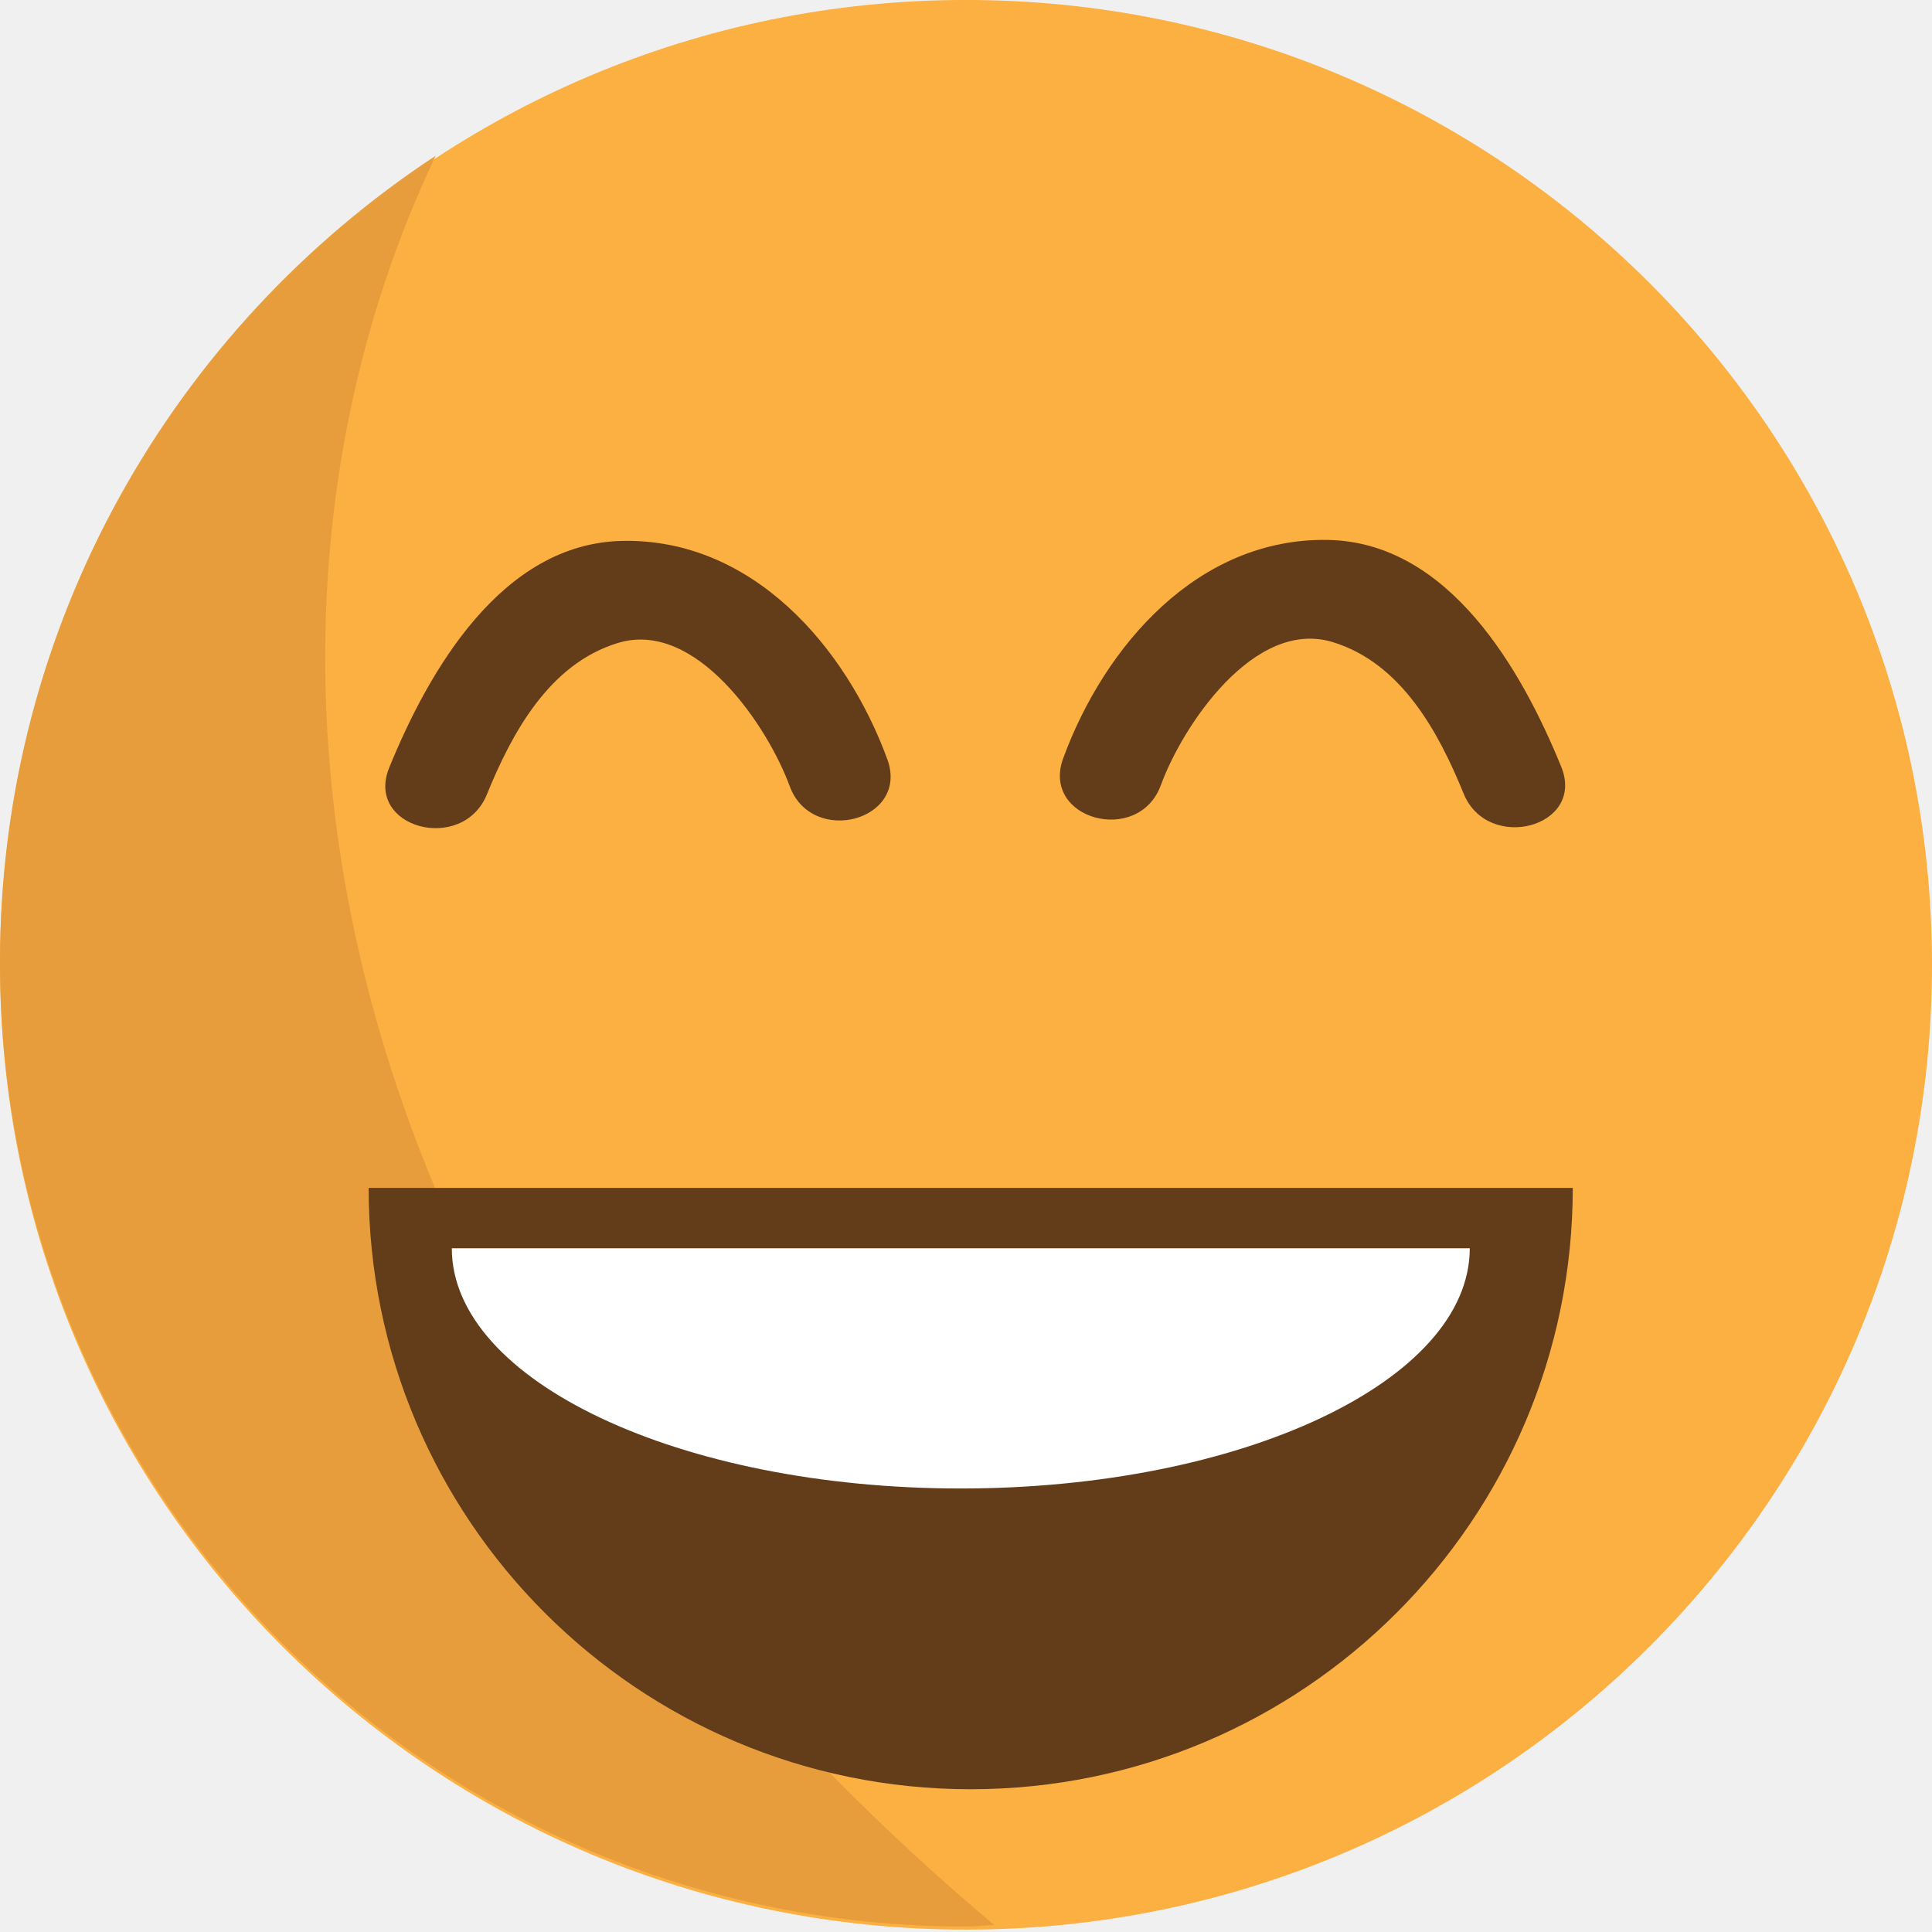
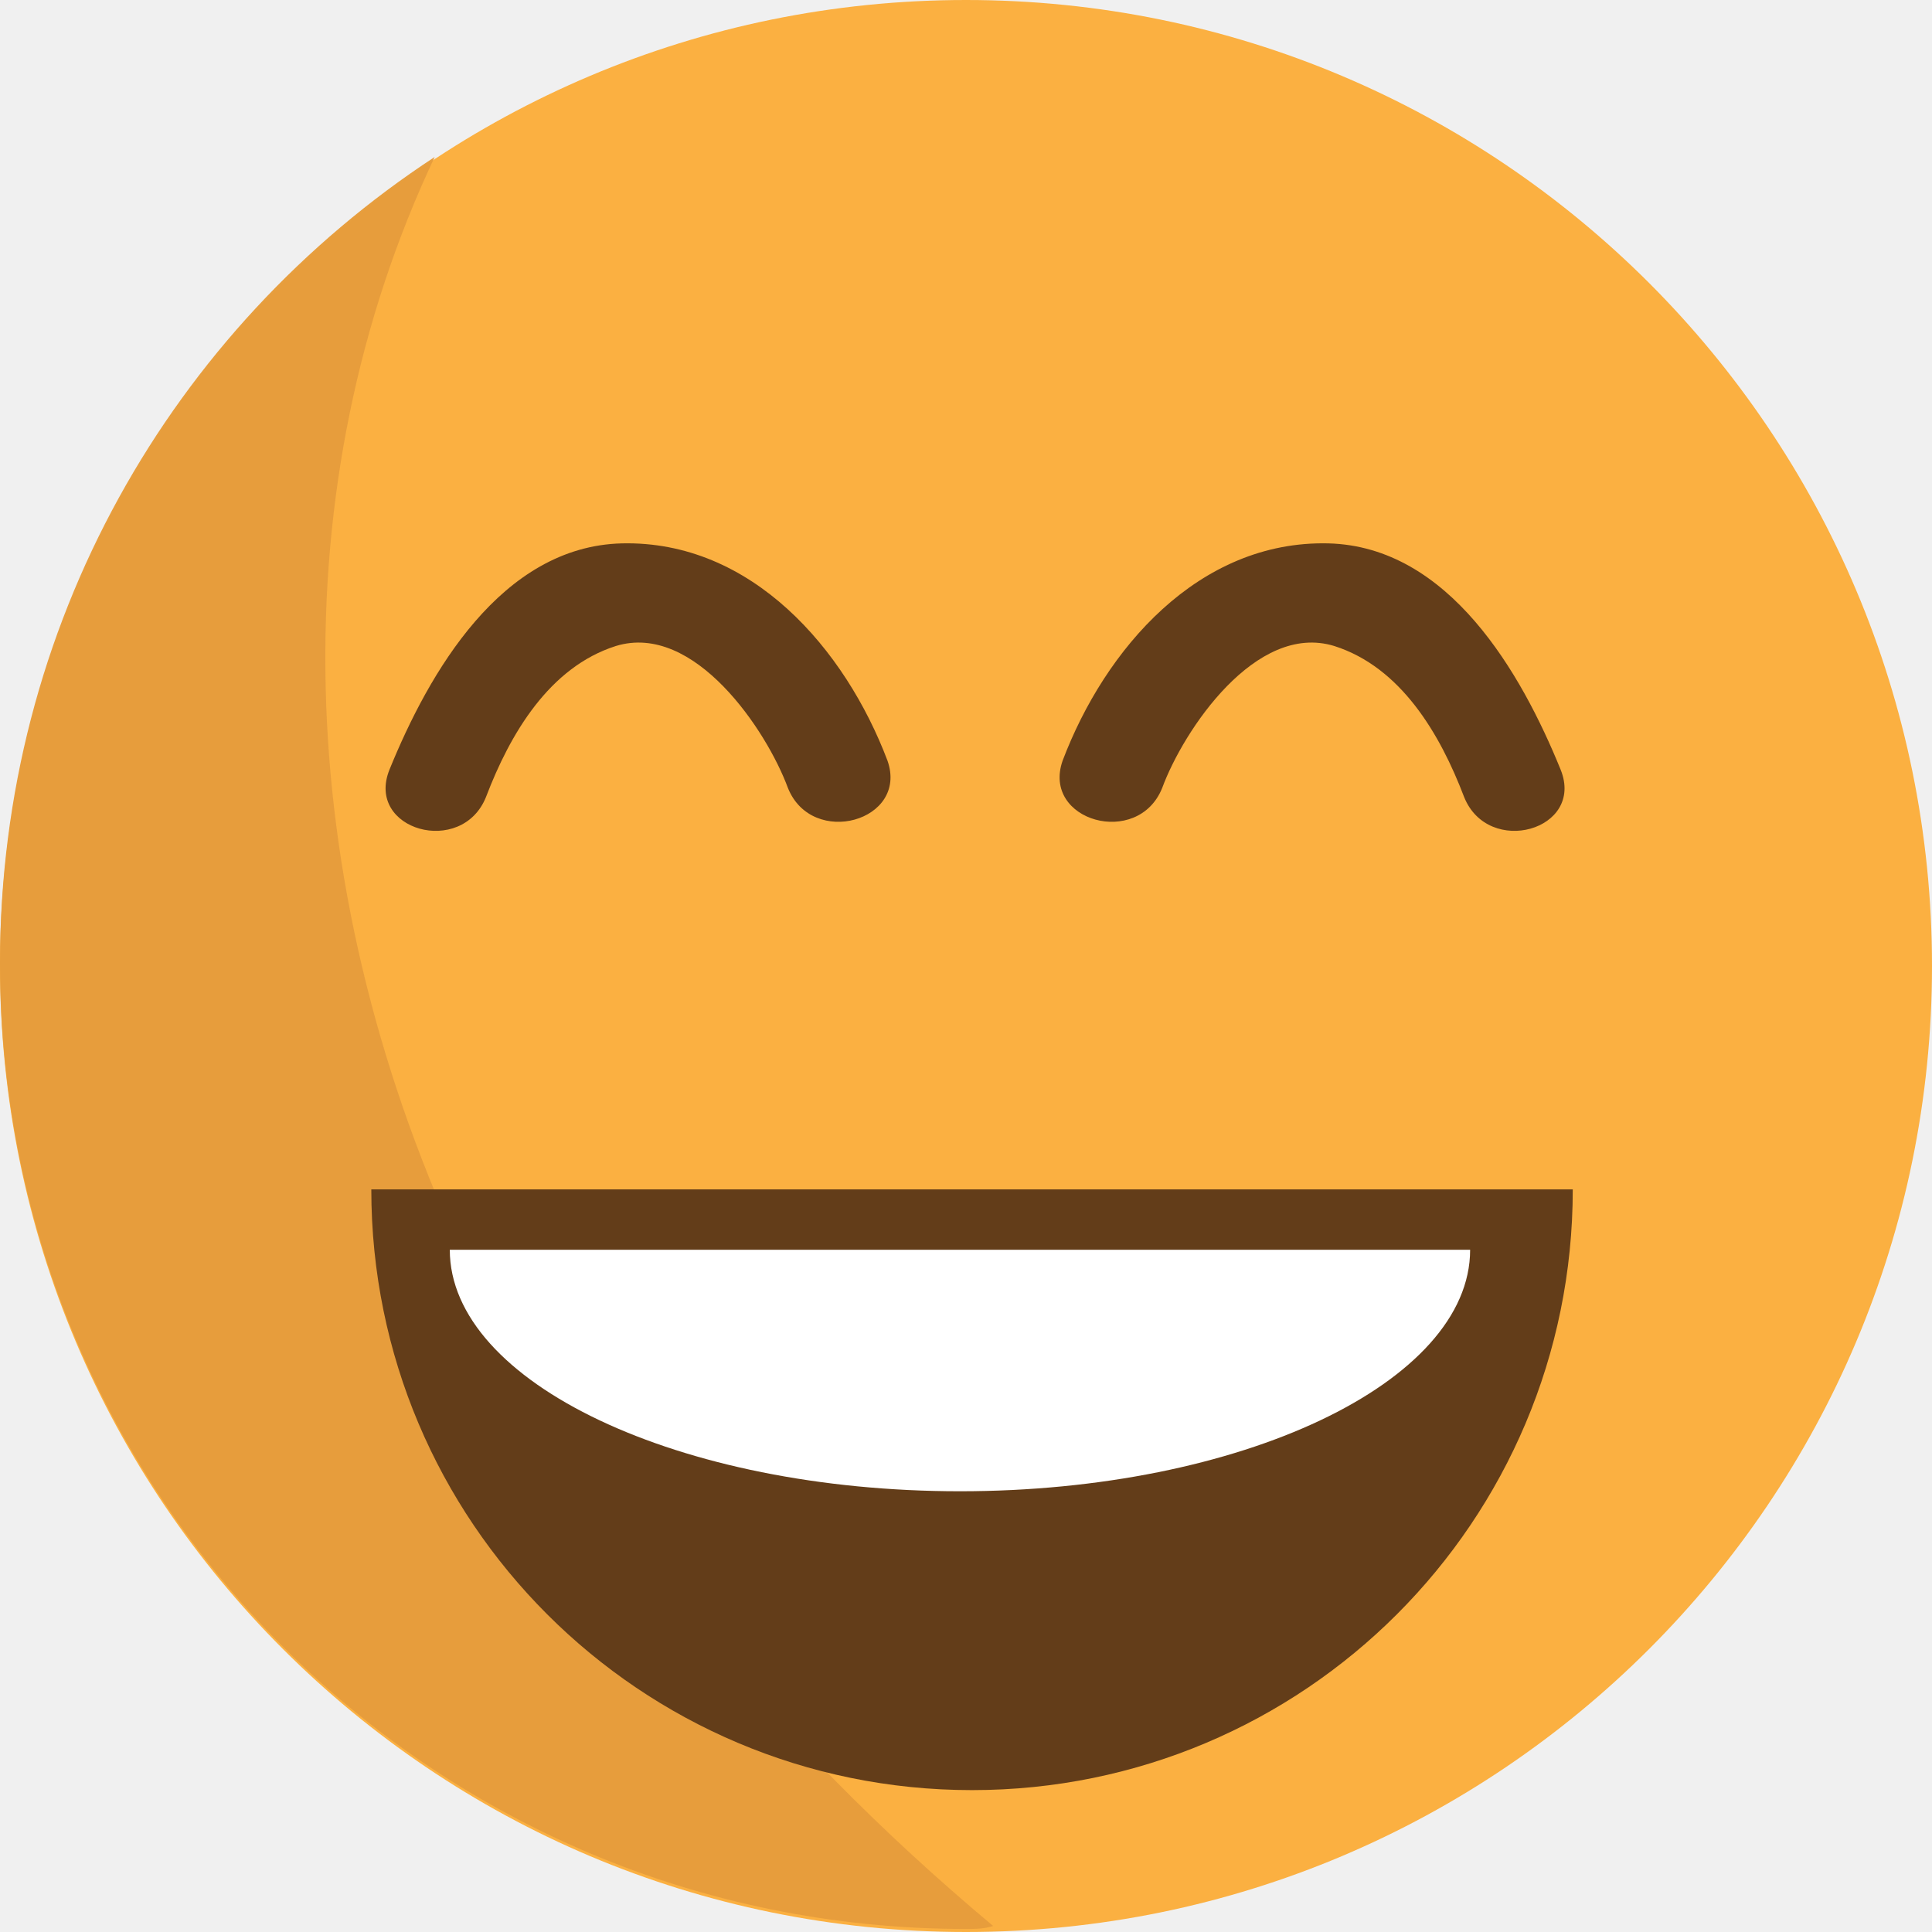
- <svg xmlns="http://www.w3.org/2000/svg" viewBox="0 0 64 64" enable-background="new 0 0 64 64">
-   <ellipse fill="#fbb041" cx="32" cy="31.96" rx="32" ry="31.961" />
-   <g opacity=".987">
-     <path fill="#e79d3c" d="m15.229 41.2c-5.669-12.15-5.924-25.23-.799-36.04-8.687 5.714-14.43 15.53-14.43 26.699 0 17.655 14.327 31.961 32 31.961.313 0 .623-.04.936-.05-7.335-6.164-13.518-13.588-17.707-22.567" />
+ <svg xmlns="http://www.w3.org/2000/svg" version="1.1" id="Layer_1" x="0px" y="0px" viewBox="0 0 64 64" enable-background="new 0 0 64 64" xml:space="preserve">
+   <ellipse fill="#FBB041" cx="32" cy="32" rx="32" ry="32" />
+   <g opacity="0.987">
+     <path fill="#E79D3C" d="M15.2,41.3C9.6,29.1,9.3,16,14.4,5.2C5.7,10.9,0,20.7,0,31.9c0,17.7,14.3,32,32,32c0.3,0,0.6,0,0.9-0.1   C25.6,57.7,19.4,50.2,15.2,41.3" />
  </g>
-   <g fill="#633d19">
-     <path d="m52.1 39.35c0 10.996-8.932 19.921-19.947 19.921-11.01 0-19.941-8.925-19.941-19.921" />
-     <path d="m29.393 25.15c-1.371-3.738-4.481-7.317-8.775-7.232-4 .076-6.419 4.308-7.725 7.512-.814 2 2.428 2.861 3.234.89.838-2.057 2.073-4.329 4.339-5.02 2.594-.794 4.968 2.764 5.692 4.739.737 2.01 3.978 1.144 3.235-.891" />
-     <path d="m35.22 25.12c1.371-3.739 4.479-7.316 8.774-7.234 4.01.078 6.417 4.309 7.723 7.512.817 2-2.428 2.863-3.232.892-.838-2.059-2.075-4.329-4.338-5.02-2.597-.792-4.971 2.767-5.693 4.741-.738 2.01-3.979 1.138-3.234-.892" />
+   <g>
+     <path fill="#633D19" d="M52.1,39.4c0,11-8.9,19.9-19.9,19.9c-11,0-19.9-8.9-19.9-19.9" />
+     <path fill="#633D19" d="M29.4,25.2c-1.4-3.7-4.5-7.3-8.8-7.2c-4,0.1-6.4,4.3-7.7,7.5c-0.8,2,2.4,2.9,3.2,0.9c0.8-2.1,2.1-4.3,4.3-5   c2.6-0.8,5,2.8,5.7,4.7C26.9,28.1,30.1,27.2,29.4,25.2" />
+     <path fill="#633D19" d="M35.2,25.2c1.4-3.7,4.5-7.3,8.8-7.2c4,0.1,6.4,4.3,7.7,7.5c0.8,2-2.4,2.9-3.2,0.9c-0.8-2.1-2.1-4.3-4.3-5   c-2.6-0.8-5,2.8-5.7,4.7C37.7,28.1,34.5,27.2,35.2,25.2" />
  </g>
-   <path fill="#fff" d="m48.688 41.35c0 4.392-7.553 7.958-16.863 7.958-9.303 0-16.858-3.566-16.858-7.958" />
+   <path fill="#FFFFFF" d="M48.7,41.4c0,4.4-7.6,8-16.9,8c-9.3,0-16.9-3.6-16.9-8" />
</svg>
